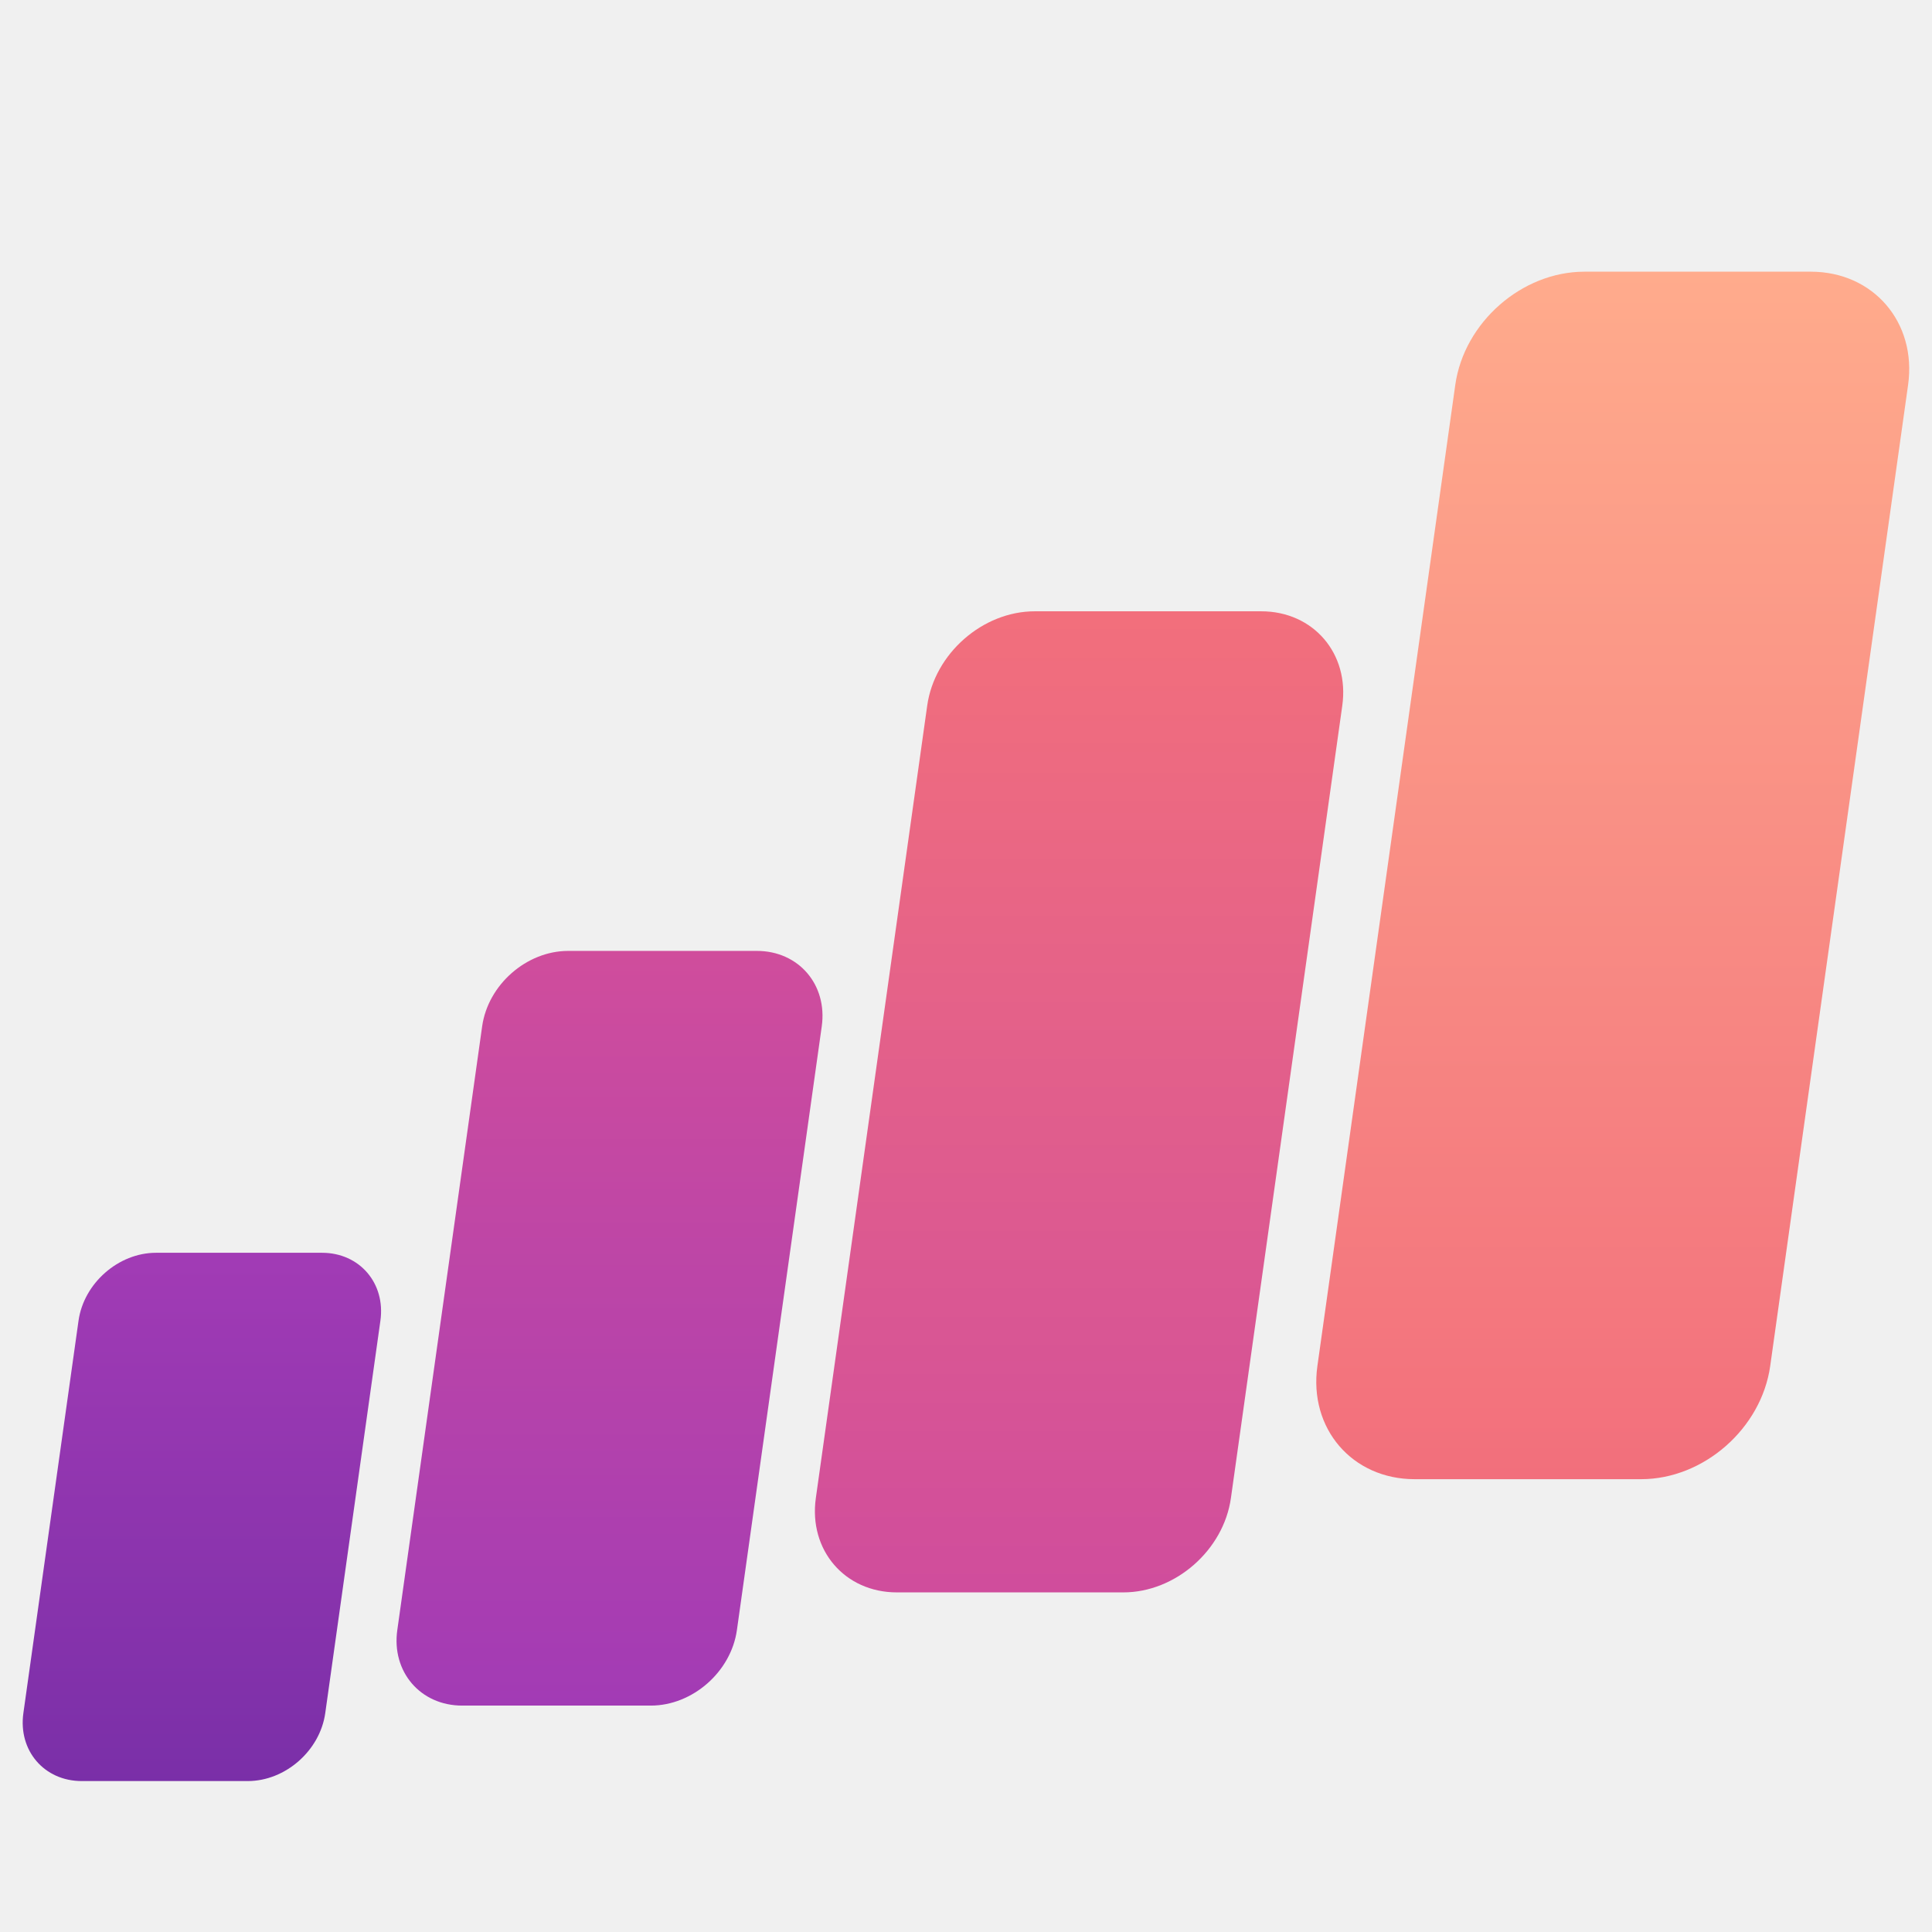
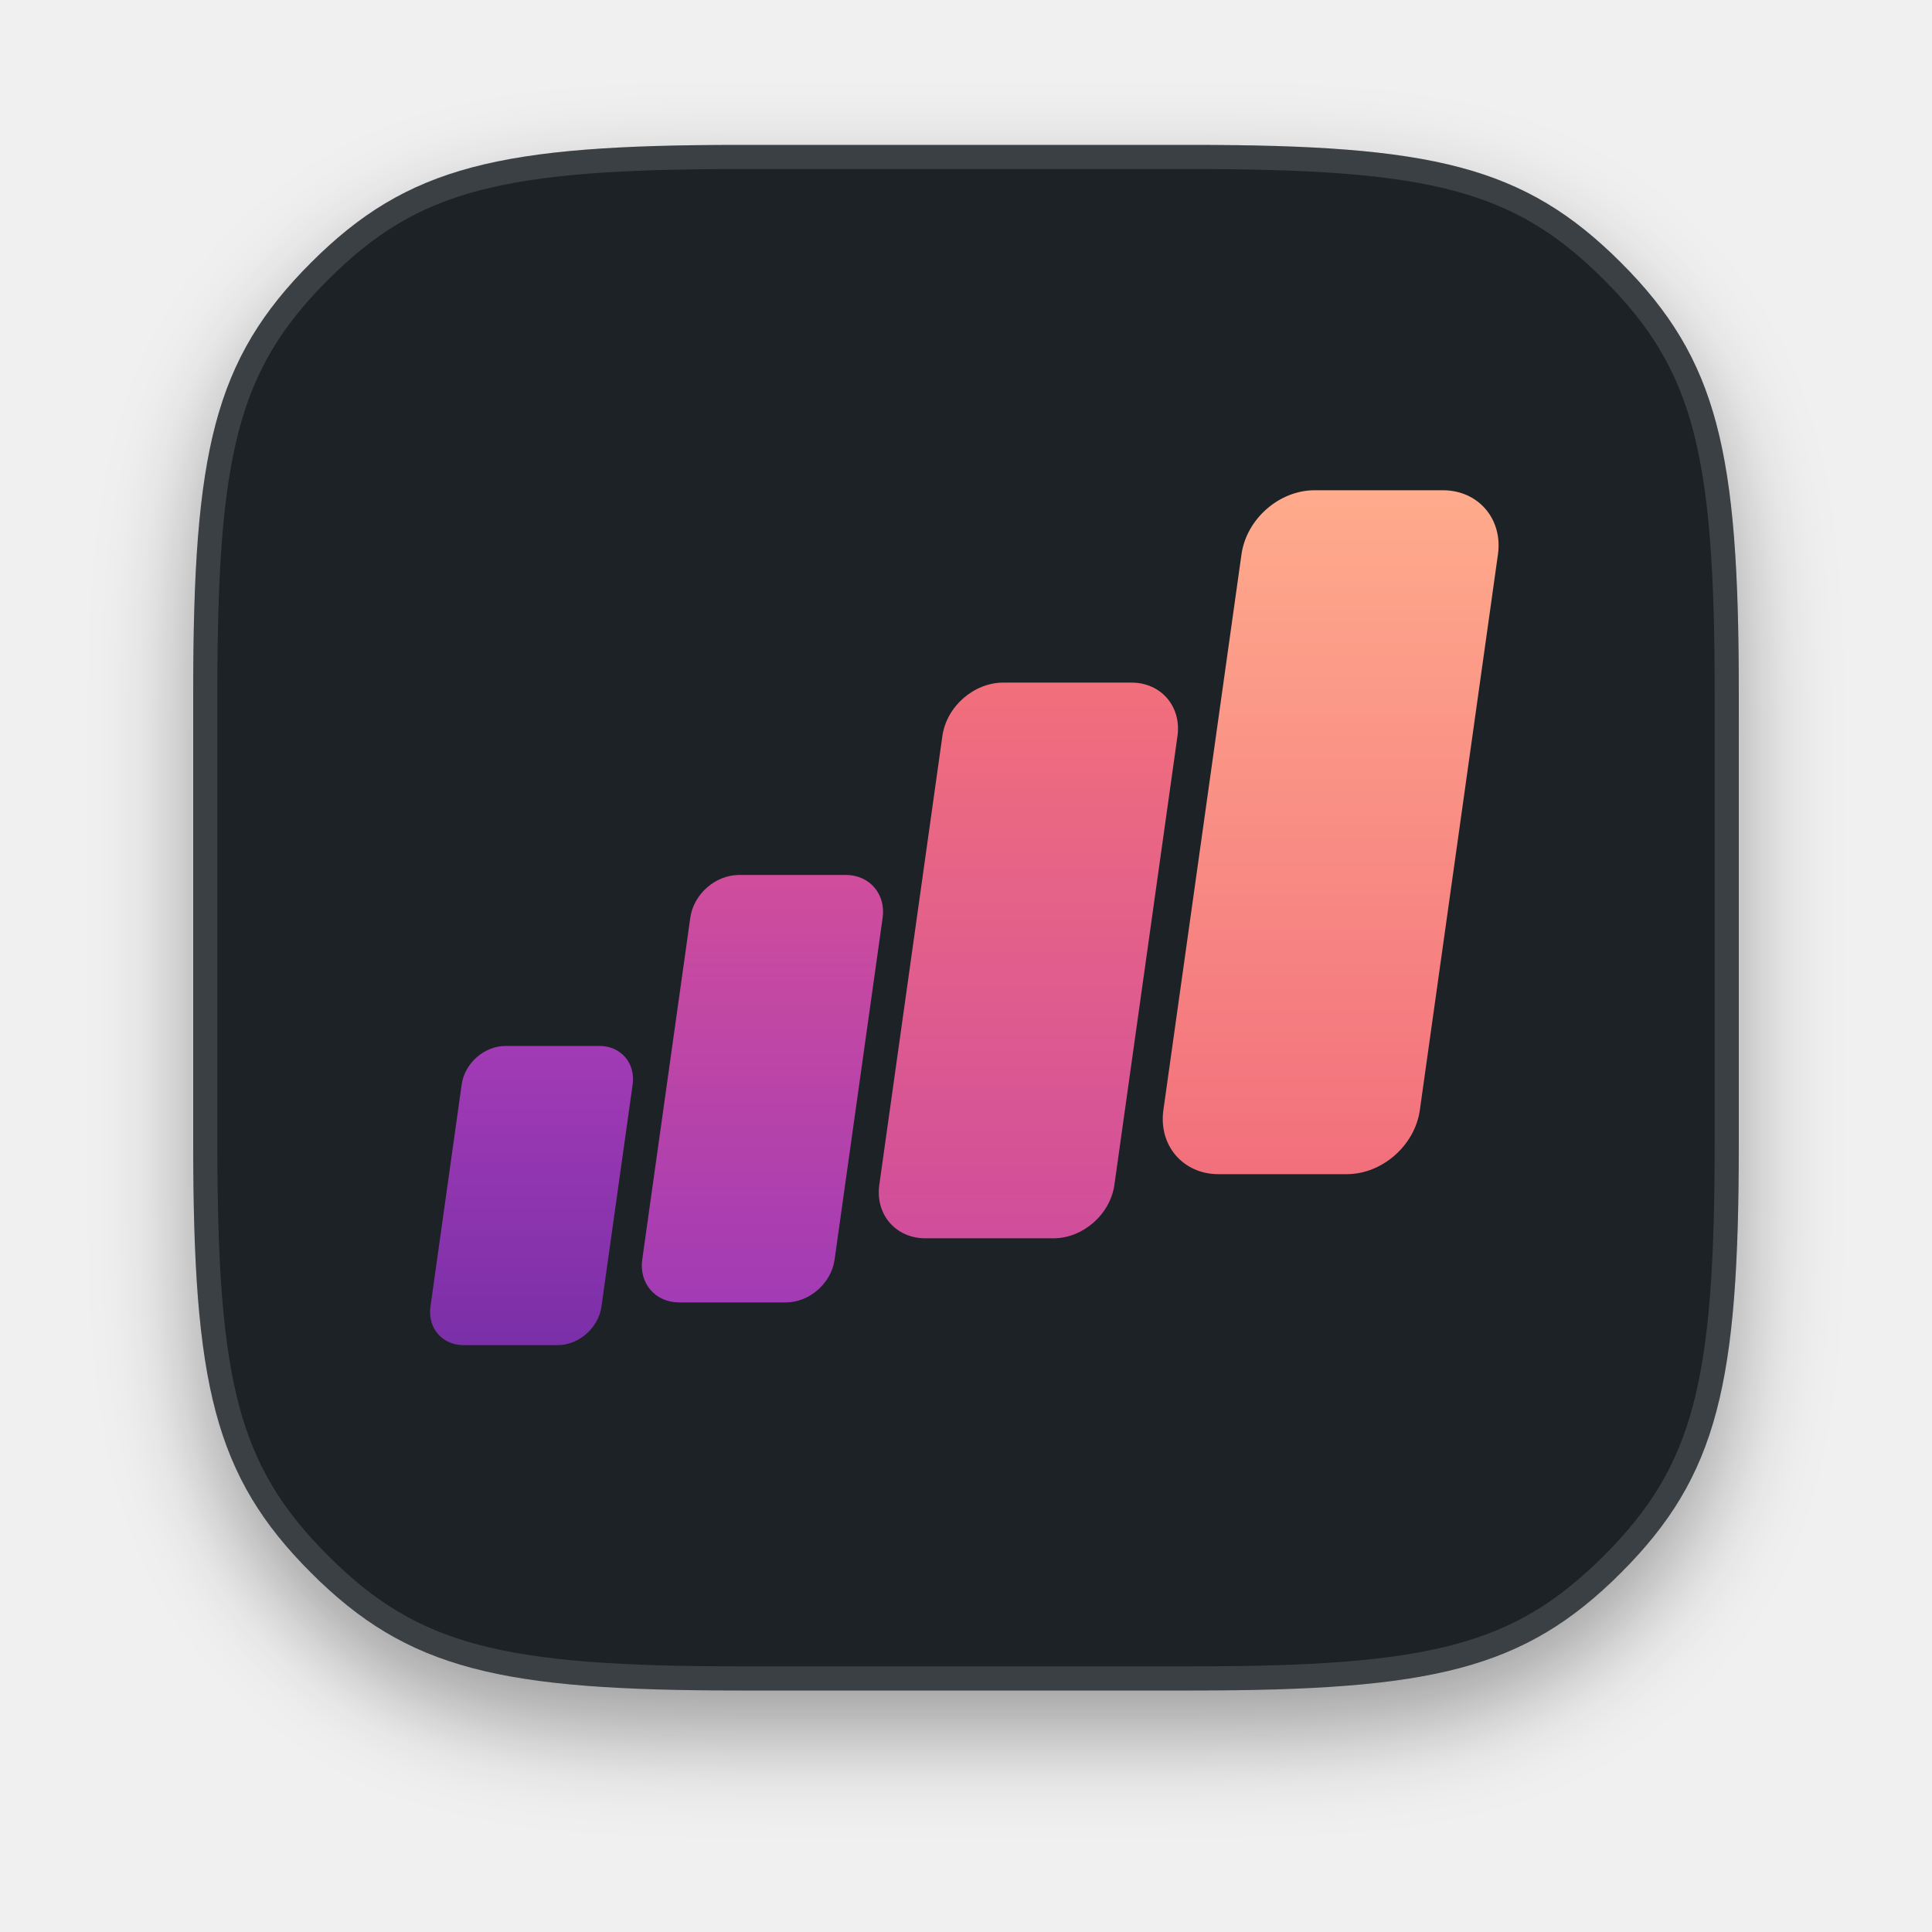
- <svg xmlns="http://www.w3.org/2000/svg" viewBox="0 0 512 512" version="1.0" id="zap-ng">
-   <defs id="defs8">
-     <linearGradient id="g1" x1="0" y1="1" x2="0" y2="0">
-       <stop offset="0%" stop-color="#7a2fa8" id="stop1" />
-       <stop offset="100%" stop-color="#a23bb5" id="stop2" />
-     </linearGradient>
-     <linearGradient id="g2" x1="0" y1="1" x2="0" y2="0">
-       <stop offset="0%" stop-color="#a23bb5" id="stop3" />
-       <stop offset="100%" stop-color="#d04d9c" id="stop4" />
-     </linearGradient>
-     <linearGradient id="g3" x1="0" y1="1" x2="0" y2="0">
-       <stop offset="0%" stop-color="#d04d9c" id="stop5" />
-       <stop offset="100%" stop-color="#f26f7c" id="stop6" />
-     </linearGradient>
-     <linearGradient id="g4" x1="0" y1="1" x2="0" y2="0">
-       <stop offset="0%" stop-color="#f26f7c" id="stop7" />
-       <stop offset="100%" stop-color="#ffab8c" id="stop8" />
-     </linearGradient>
+ <svg xmlns="http://www.w3.org/2000/svg" width="640" height="640" viewBox="0 0 640 640" role="img" aria-label="ZapNG logo">
+   <defs>
+     <filter id="skui-shadow" x="-20%" y="-20%" width="140%" height="150%">
+       <feDropShadow dx="0" dy="14" stdDeviation="16" flood-color="#000000" flood-opacity="0.35" />
+     </filter>
+     <clipPath id="skui-inside">
+       <path d="M64 229.254C64 149.739 70.859 119.171 103.015 87.015C135.171 54.859 165.739 48 245.254 48L394.746 48C474.261 48 504.829 54.859 536.985 87.015C569.141 119.171 576 149.739 576 229.254L576 378.746C576 458.261 569.141 488.829 536.985 520.985C504.829 553.141 474.261 560 394.746 560L245.254 560C165.739 560 135.171 553.141 103.015 520.985C70.859 488.829 64 458.261 64 378.746Z" />
+     </clipPath>
  </defs>
-   <g transform="skewX(-8)" id="g11">
-     <rect x="70" y="332" width="80" height="140" rx="18" fill="url(#g1)" id="rect1" />
-     <rect x="166" y="252" width="90" height="200" rx="20" fill="url(#g2)" id="rect2" />
-     <rect x="272" y="162" width="110" height="260" rx="25" fill="url(#g3)" id="rect3" />
-     <rect x="400" y="72" width="120" height="320" rx="30" fill="url(#g4)" id="rect4" />
+   <path id="background" d="M64 229.254C64 149.739 70.859 119.171 103.015 87.015C135.171 54.859 165.739 48 245.254 48L394.746 48C474.261 48 504.829 54.859 536.985 87.015C569.141 119.171 576 149.739 576 229.254L576 378.746C576 458.261 569.141 488.829 536.985 520.985C504.829 553.141 474.261 560 394.746 560L245.254 560C165.739 560 135.171 553.141 103.015 520.985C70.859 488.829 64 458.261 64 378.746Z" fill="#1C2028" filter="url(#skui-shadow)" />
+   <path id="edge" d="M64 229.254C64 149.739 70.859 119.171 103.015 87.015C135.171 54.859 165.739 48 245.254 48L394.746 48C474.261 48 504.829 54.859 536.985 87.015C569.141 119.171 576 149.739 576 229.254L576 378.746C576 458.261 569.141 488.829 536.985 520.985C504.829 553.141 474.261 560 394.746 560L245.254 560C165.739 560 135.171 553.141 103.015 520.985C70.859 488.829 64 458.261 64 378.746Z" fill="none" stroke="#FFFFFF" stroke-opacity="0.14" stroke-width="16" clip-path="url(#skui-inside)" />
+   <g transform="translate(138.2052 111.426) scale(0.708)">
+     <defs>
+       <linearGradient id="g1" x1="0" y1="1" x2="0" y2="0">
+         <stop offset="0%" stop-color="#7a2fa8" />
+         <stop offset="100%" stop-color="#a23bb5" />
+       </linearGradient>
+       <linearGradient id="g2" x1="0" y1="1" x2="0" y2="0">
+         <stop offset="0%" stop-color="#a23bb5" />
+         <stop offset="100%" stop-color="#d04d9c" />
+       </linearGradient>
+       <linearGradient id="g3" x1="0" y1="1" x2="0" y2="0">
+         <stop offset="0%" stop-color="#d04d9c" />
+         <stop offset="100%" stop-color="#f26f7c" />
+       </linearGradient>
+       <linearGradient id="g4" x1="0" y1="1" x2="0" y2="0">
+         <stop offset="0%" stop-color="#f26f7c" />
+         <stop offset="100%" stop-color="#ffab8c" />
+       </linearGradient>
+     </defs>
+     <g transform="skewX(-8)">
+       <rect x="70" y="332" width="80" height="140" rx="18" fill="url(#g1)" />
+       <rect x="166" y="252" width="90" height="200" rx="20" fill="url(#g2)" />
+       <rect x="272" y="162" width="110" height="260" rx="25" fill="url(#g3)" />
+       <rect x="400" y="72" width="120" height="320" rx="30" fill="url(#g4)" />
+     </g>
  </g>
</svg>
